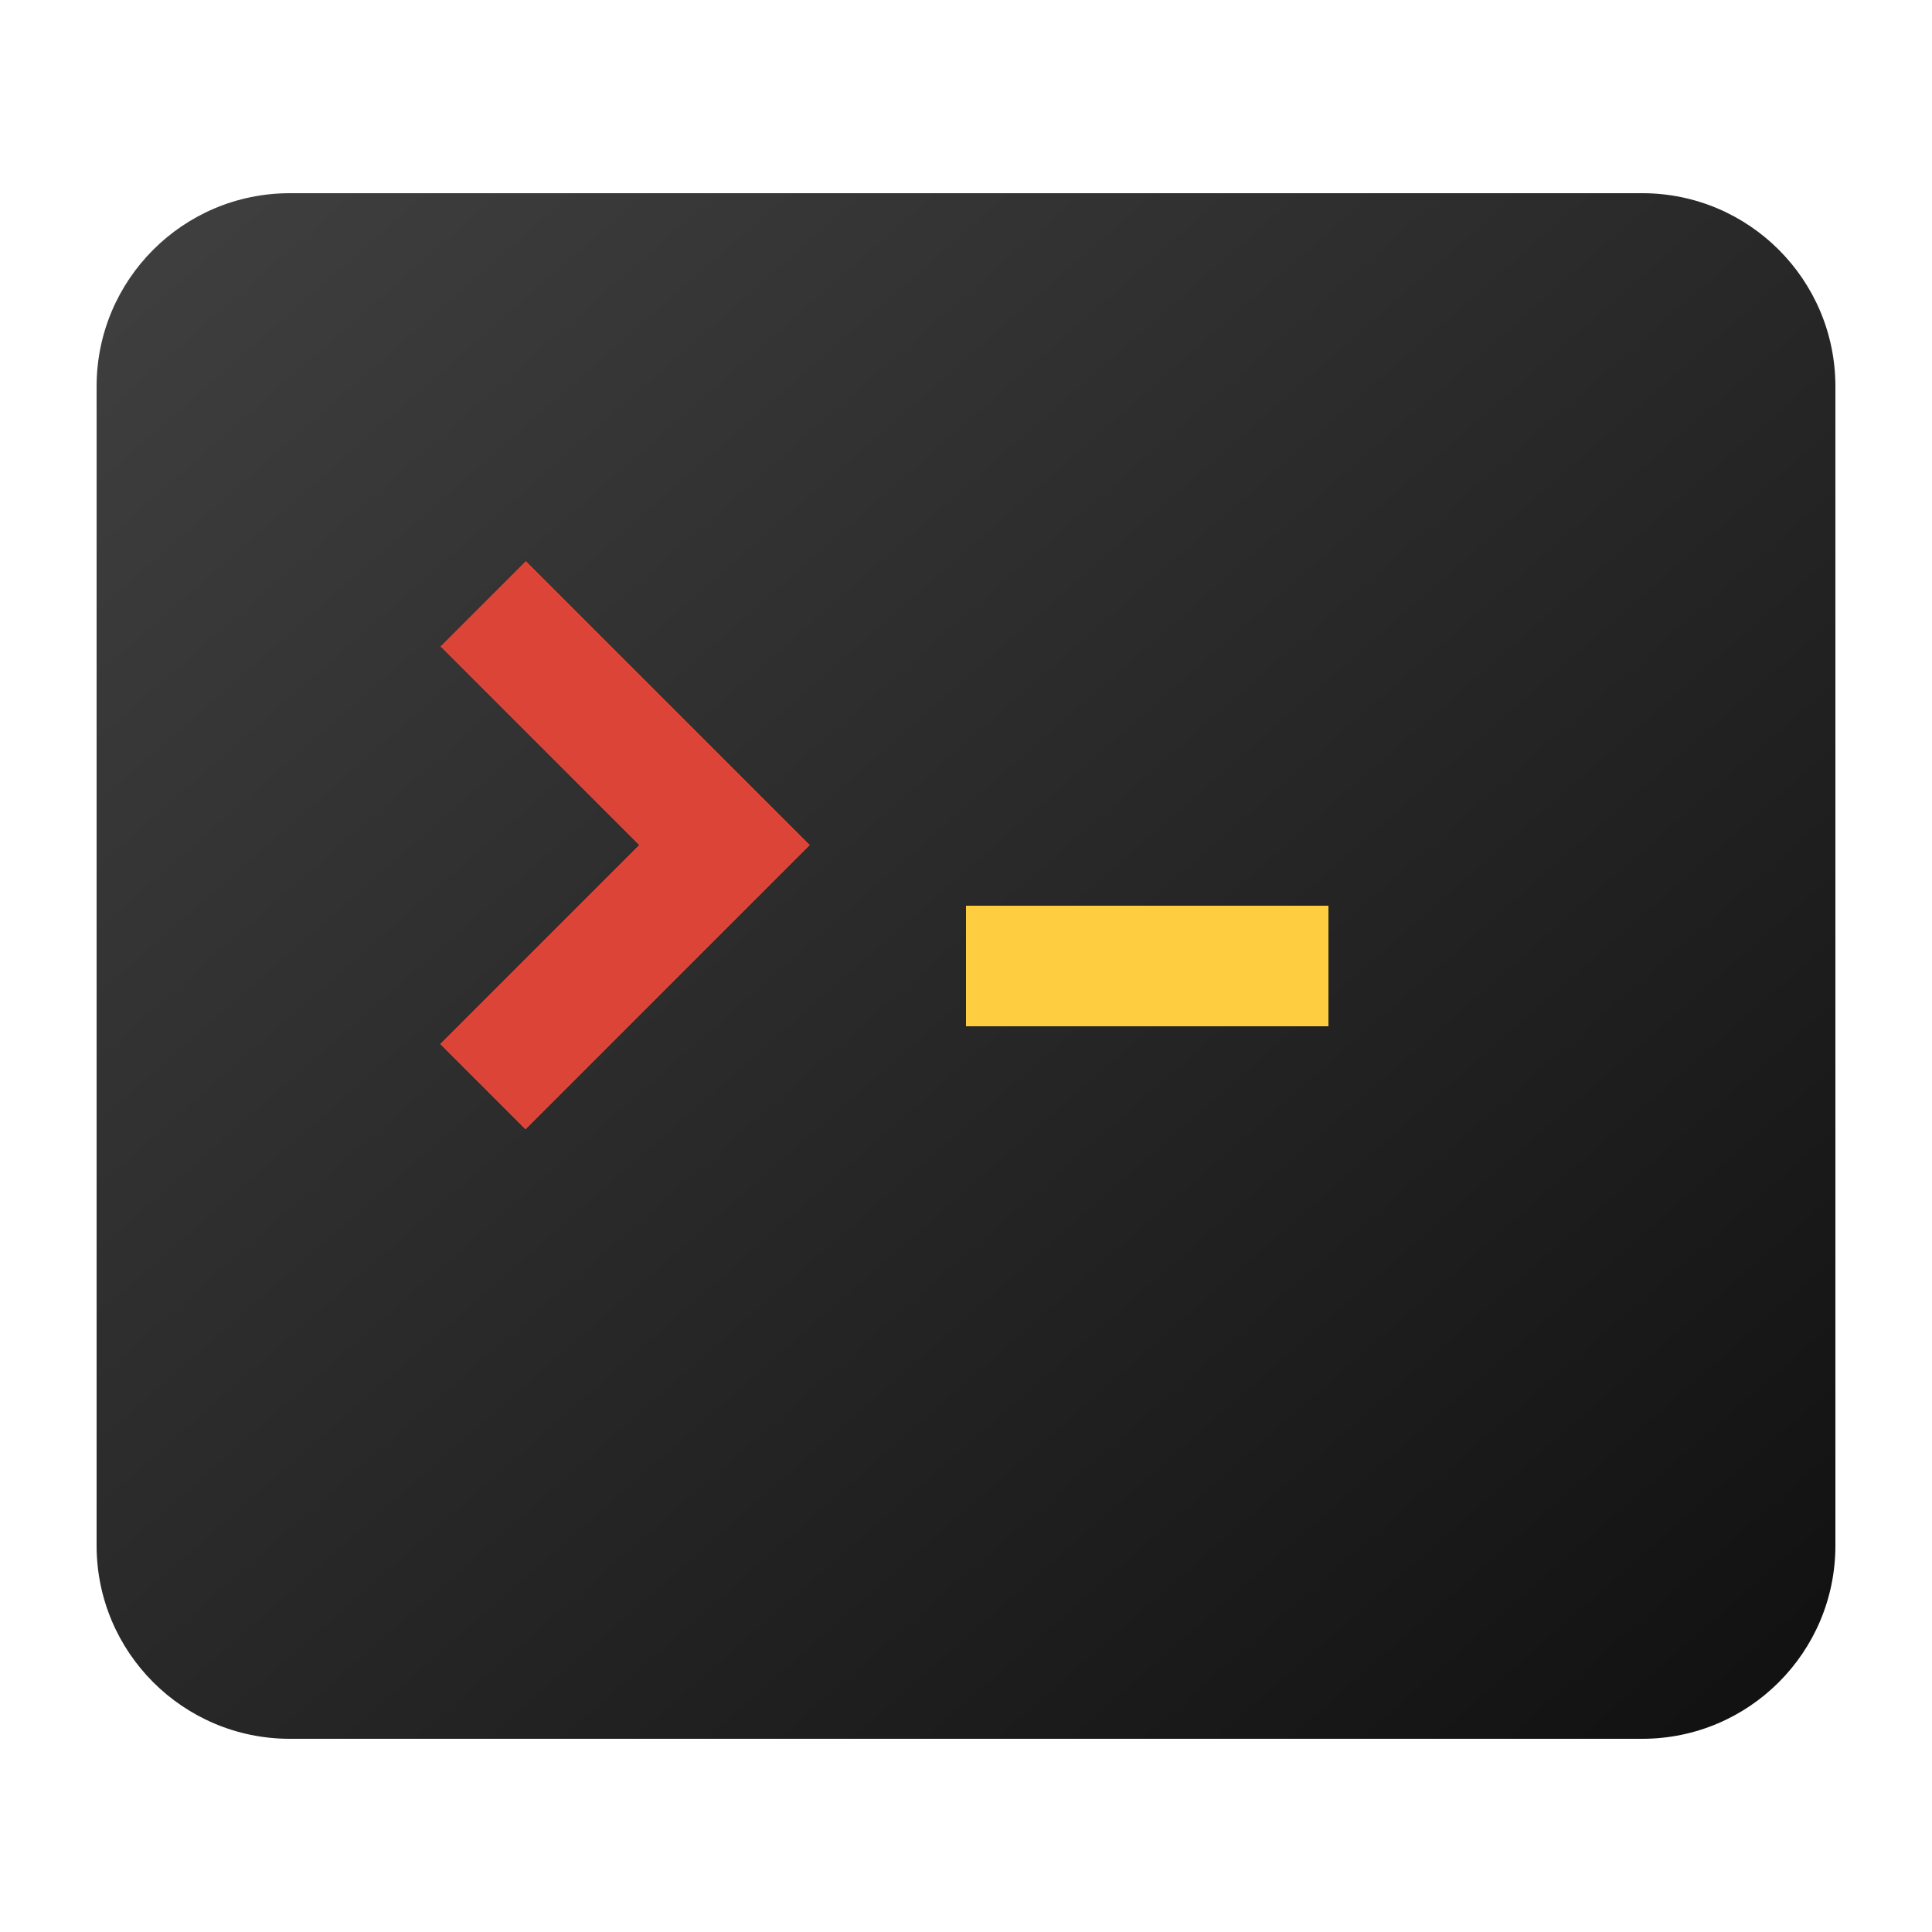
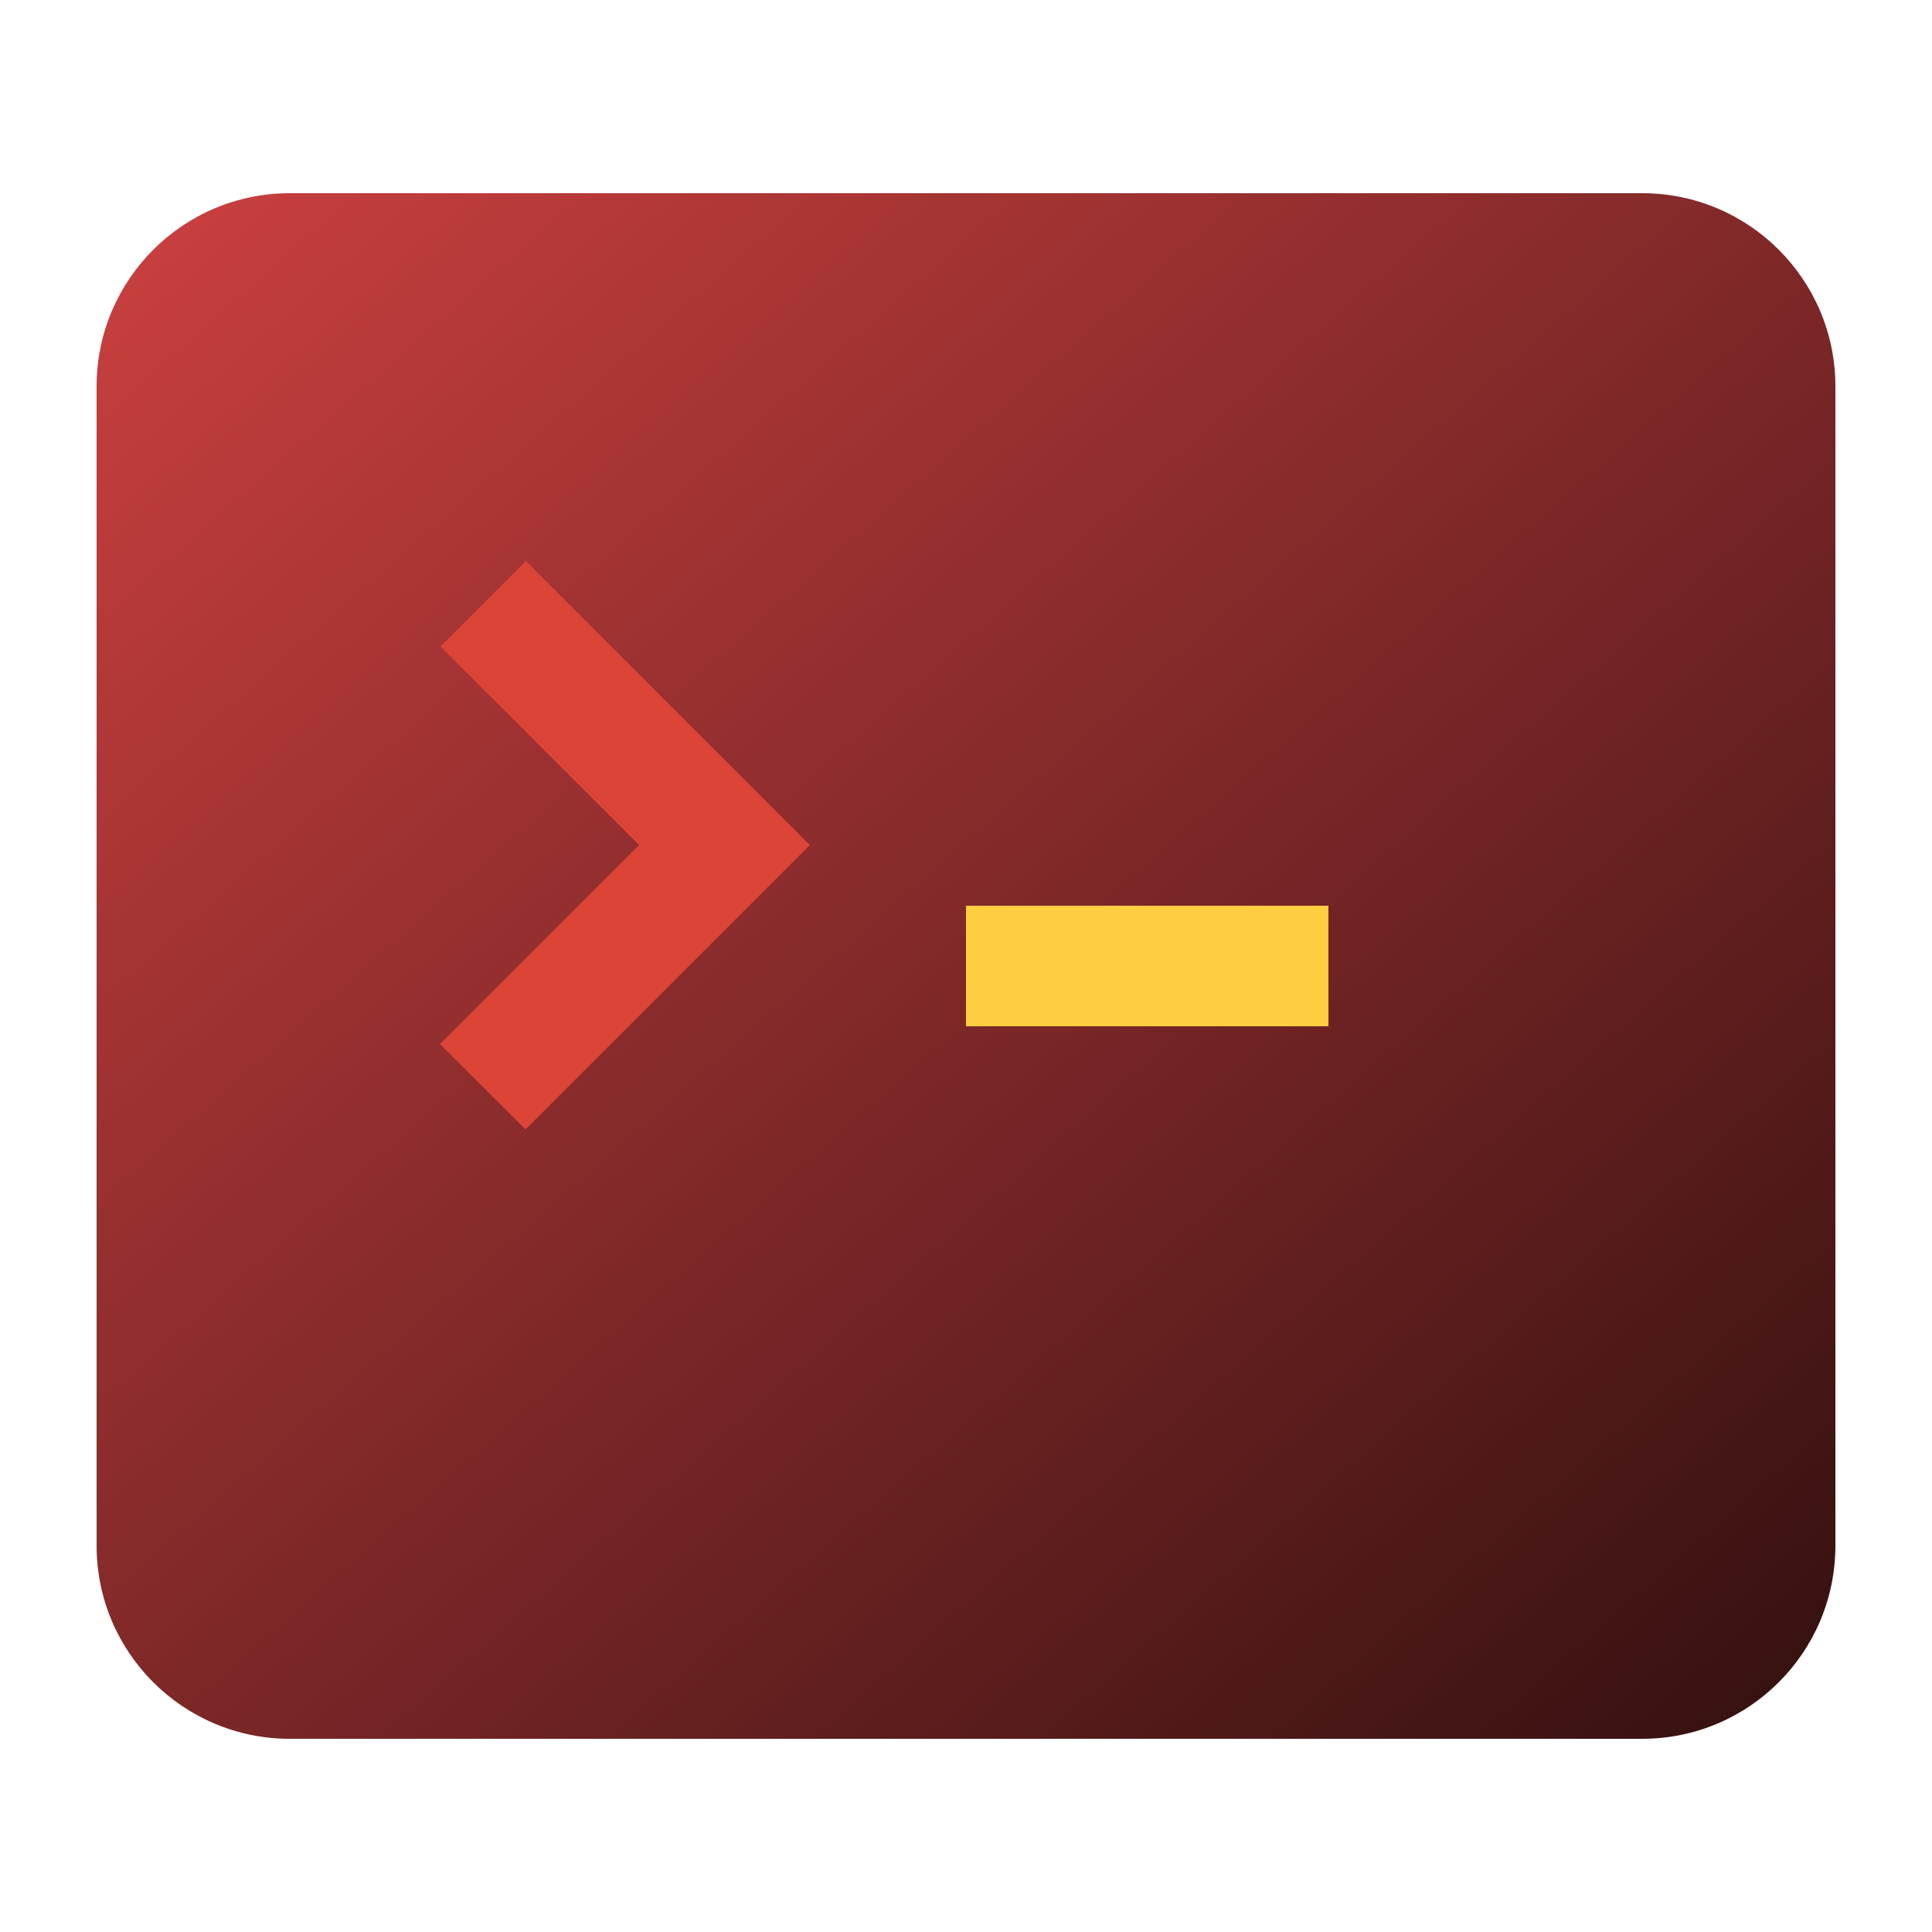
<svg xmlns="http://www.w3.org/2000/svg" width="16pt" height="16pt" viewBox="0 0 16 16" version="1.1">
  <style>
  
  .blue { stroke: #4285F4; }
  .red { stroke: #DB4437; }
  .yellow { stroke: #FFCD40; }
  .green { stroke: #0F9D58; }
</style>
  <defs>
    <linearGradient id="bgGradient" x1="0" y1="0" x2="1" y2="1">
-       <stop offset="0%" stop-color="#404040" />
-       <stop offset="100%" stop-color="#101010" />
+       <stop offset="0%" stop-color="#cc4040" />
+       <stop offset="100%" stop-color="#331010" />
    </linearGradient>
  </defs>
  <rect x="5%" y="10%" width="90%" height="80%" rx="10%" fill="url(#bgGradient)" />
  <polyline points="4,5 6,7 4,9" shape-rendering="crispEdges" stroke-width="1" fill="none" class="red" />
  <line x1="8" y1="8" x2="11" y2="8" shape-rendering="crispEdges" stroke-width="1" class="yellow" />
</svg>
